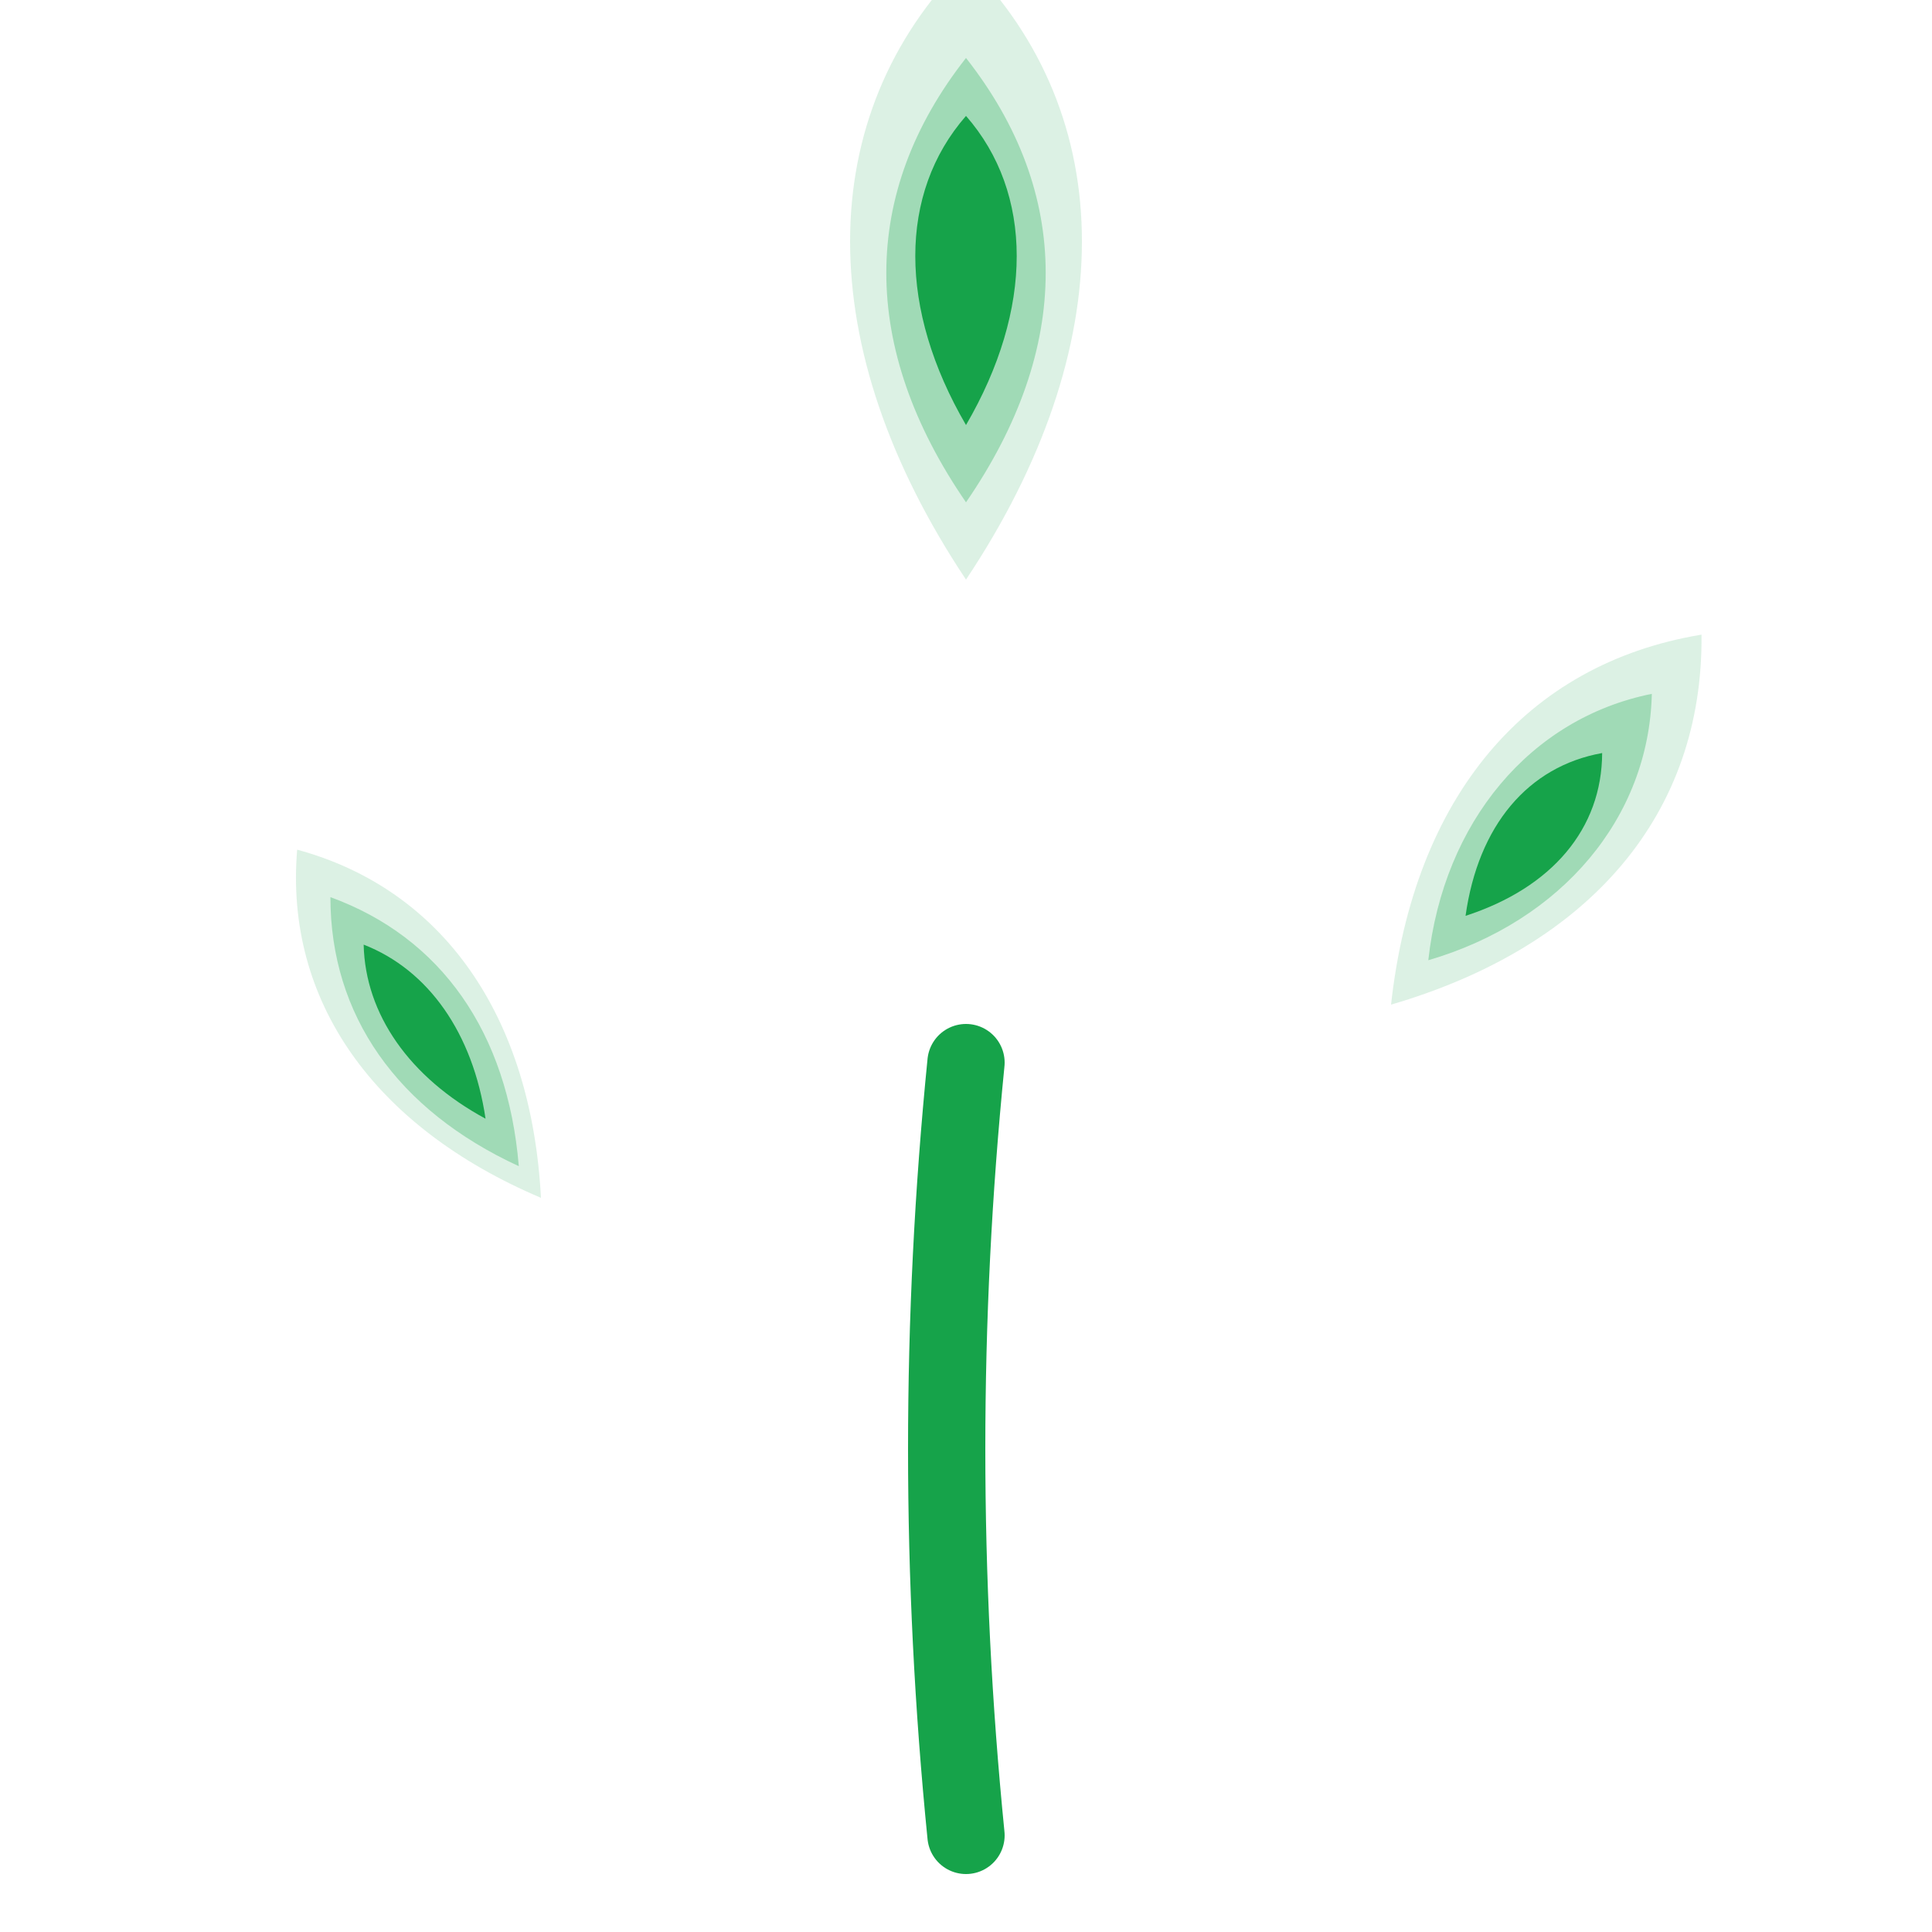
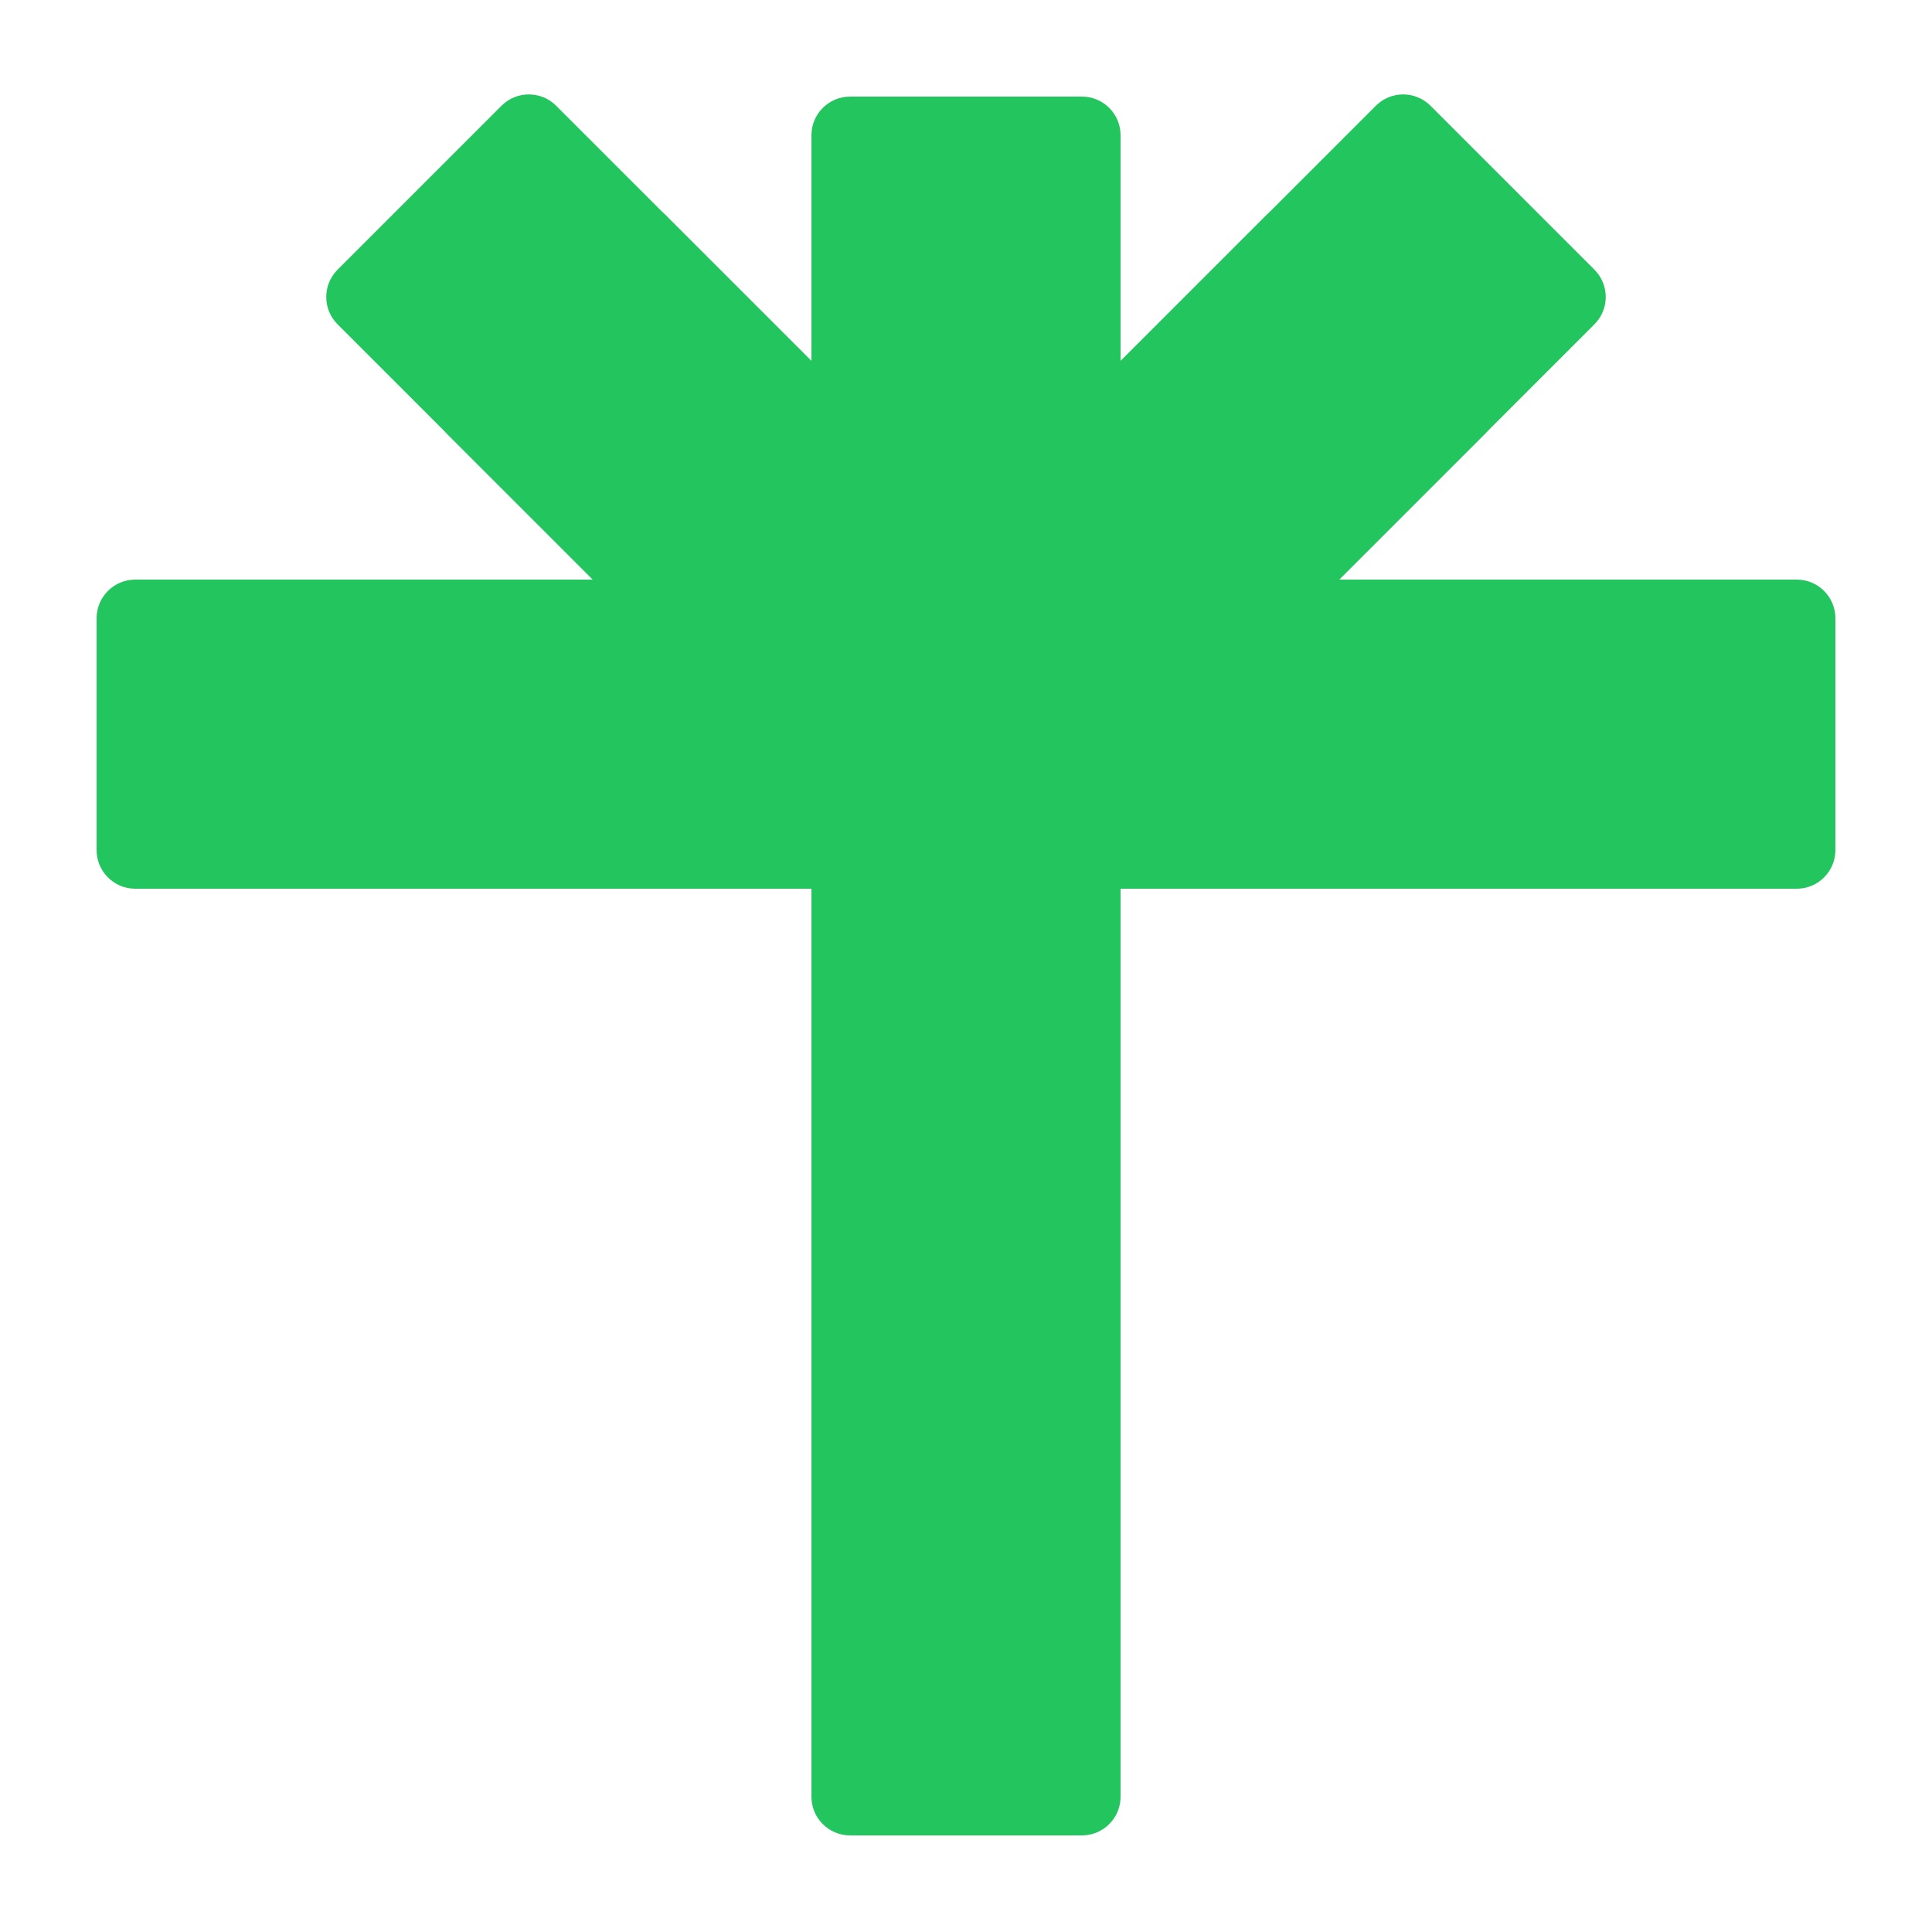
<svg xmlns="http://www.w3.org/2000/svg" width="32" height="32" viewBox="0 0 100 100" fill="none">
-   <path d="M50 95 Q48 75 50 55" stroke="#16a34a" stroke-width="4" stroke-linecap="round" fill="none" />
-   <g transform="translate(28, 62) rotate(-35)">
-     <path d="M0 0C-5 -8 -5 -16 0 -22C5 -16 5 -8 0 0Z" fill="#16a34a" fill-opacity="0.15" />
-     <path d="M0 -2C-3.5 -8 -3.5 -14 0 -19C3.5 -14 3.5 -8 0 -2Z" fill="#16a34a" fill-opacity="0.3" />
-     <path d="M0 -5C-2 -9 -2 -13 0 -16C2 -13 2 -9 0 -5Z" fill="#16a34a" />
-   </g>
-   <g transform="translate(72, 52) rotate(40)">
-     <path d="M0 0C-6 -9 -6 -18 0 -25C6 -18 6 -9 0 0Z" fill="#16a34a" fill-opacity="0.15" />
-     <path d="M0 -3C-4 -9 -4 -16 0 -21C4 -16 4 -9 0 -3Z" fill="#16a34a" fill-opacity="0.3" />
-     <path d="M0 -6C-2.5 -10 -2.5 -14 0 -17C2.5 -14 2.5 -10 0 -6Z" fill="#16a34a" />
-   </g>
-   <g transform="translate(50, 30)">
-     <path d="M0 0C-8 -12 -8 -24 0 -32C8 -24 8 -12 0 0Z" fill="#16a34a" fill-opacity="0.15" />
-     <path d="M0 -4C-5.5 -12 -5.5 -20 0 -27C5.5 -20 5.5 -12 0 -4Z" fill="#16a34a" fill-opacity="0.3" />
-     <path d="M0 -8C-3.5 -14 -3.5 -20 0 -24C3.5 -20 3.5 -14 0 -8Z" fill="#16a34a" />
-   </g>
+   <rect x="42" y="5" width="16" height="90" rx="2" fill="#22c55e" />
+   <rect x="42" y="6" width="16" height="40" rx="2" fill="#22c55e" transform="rotate(-45 50 38)" />
+   <rect x="42" y="6" width="16" height="40" rx="2" fill="#22c55e" transform="rotate(45 50 38)" />
+   <rect x="5" y="30" width="90" height="16" rx="2" fill="#22c55e" />
+   <rect x="42" y="38" width="16" height="40" rx="2" fill="#22c55e" transform="rotate(-135 50 38)" />
+   <rect x="42" y="38" width="16" height="40" rx="2" fill="#22c55e" transform="rotate(135 50 38)" />
</svg>
